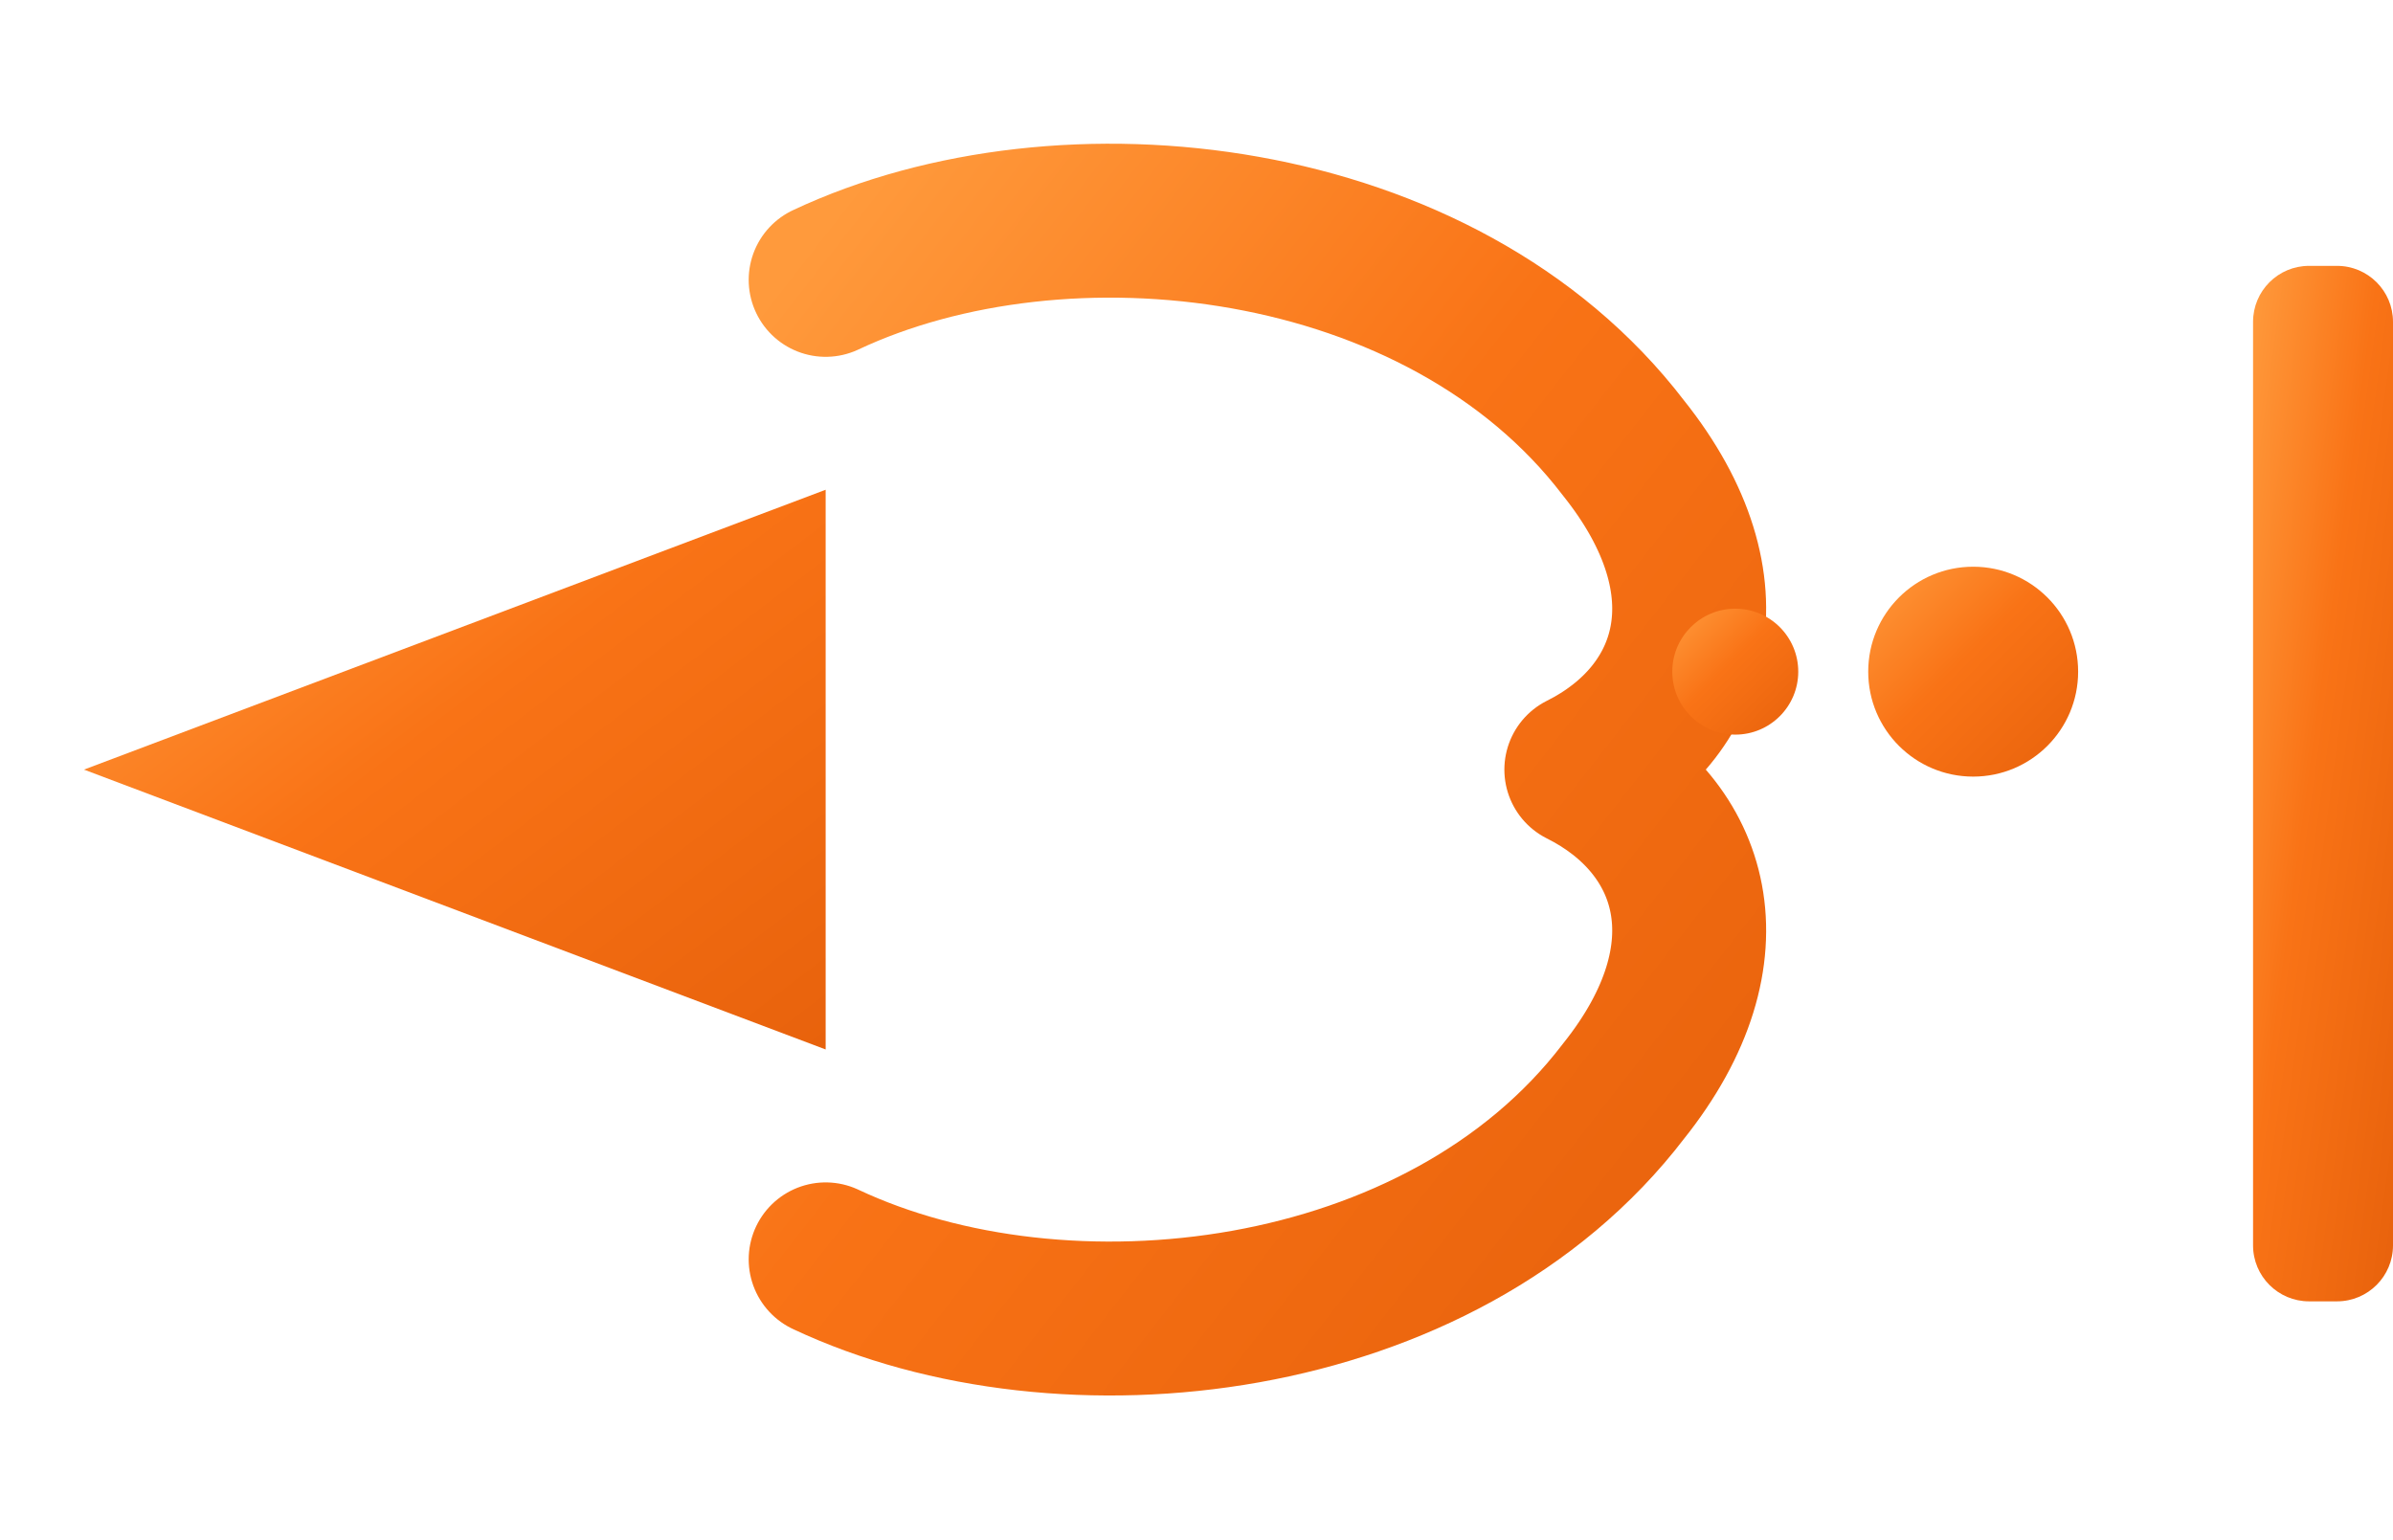
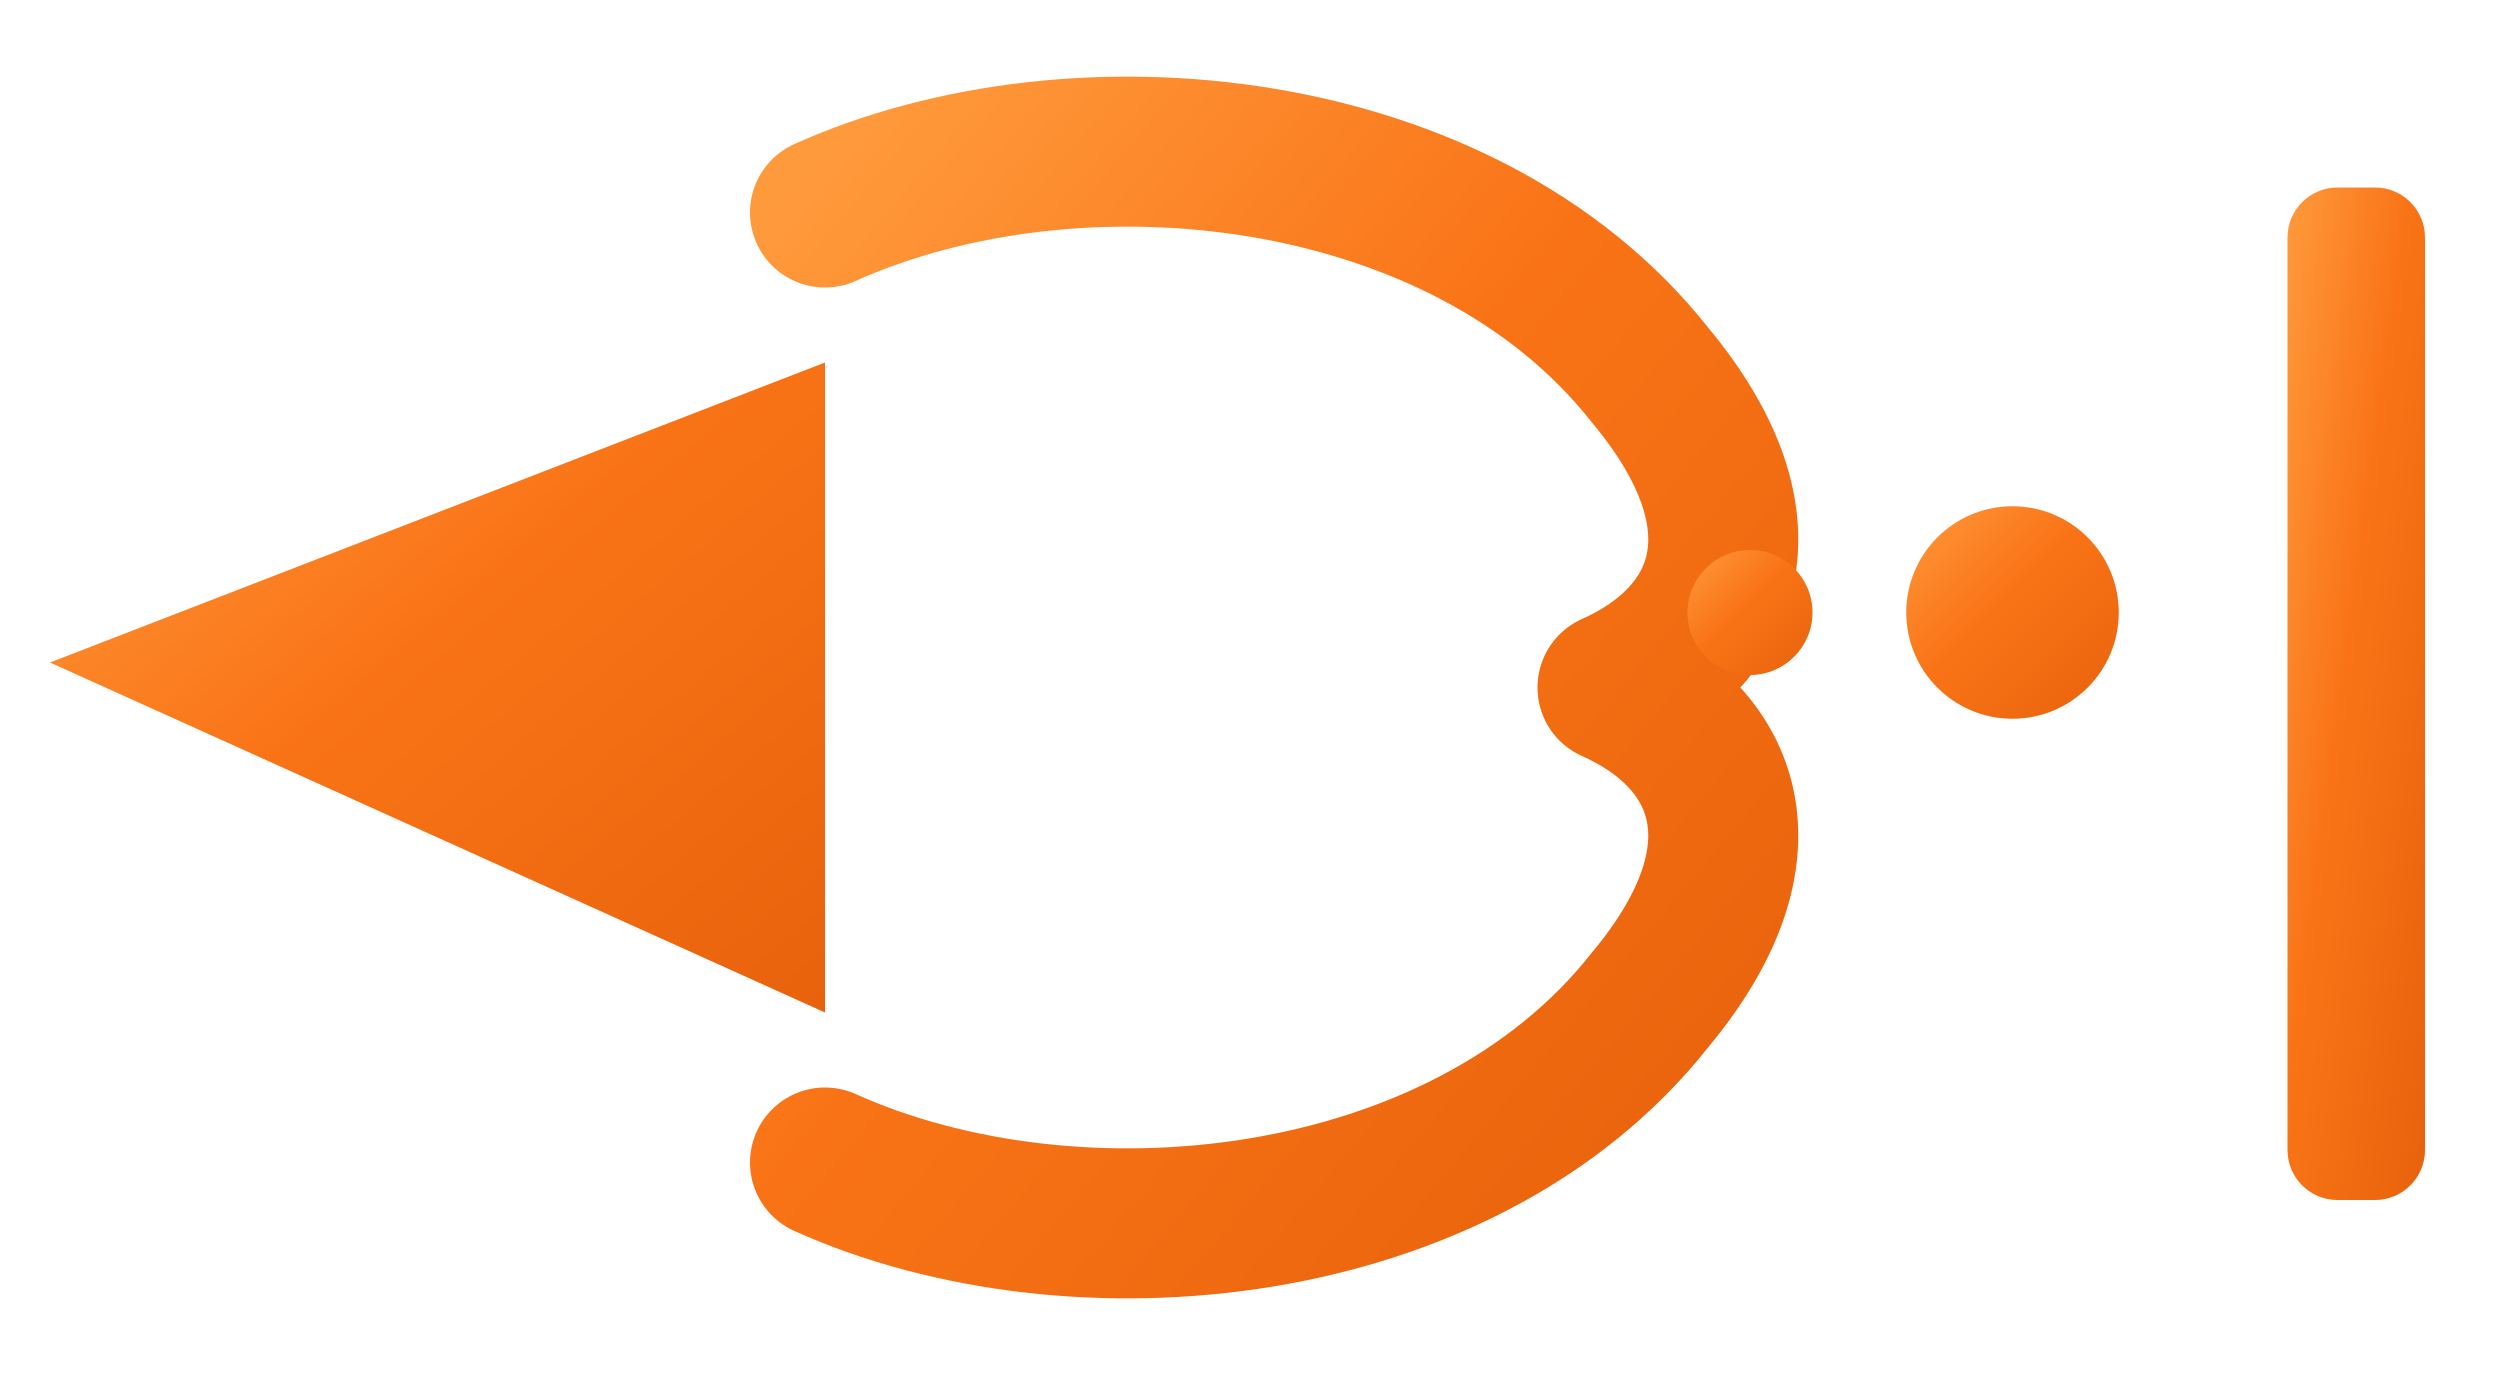
- <svg xmlns="http://www.w3.org/2000/svg" viewBox="0 0 342 220" role="img" aria-label="Anant Tattva Trishul + Separator">
+ <svg xmlns="http://www.w3.org/2000/svg" viewBox="0 0 400 220" role="img" aria-label="Anant Tattva Trishul + Separator (new logo)">
  <defs>
    <linearGradient id="atOrange" x1="0%" y1="0%" x2="100%" y2="100%">
      <stop offset="0%" stop-color="#ff9a3c" />
      <stop offset="45%" stop-color="#f97316" />
      <stop offset="100%" stop-color="#e8620c" />
    </linearGradient>
  </defs>
-   <polygon points="12,110 118,70 118,150" fill="url(#atOrange)" />
-   <path d="M118 40            C 152 24, 206 30, 232 64            C 248 84, 242 102, 226 110            C 242 118, 248 136, 232 156            C 206 190, 152 196, 118 180" fill="none" stroke="url(#atOrange)" stroke-width="22" stroke-linecap="round" stroke-linejoin="round" />
-   <circle cx="248" cy="96" r="9" fill="url(#atOrange)" />
-   <circle cx="282" cy="96" r="15" fill="url(#atOrange)" />
-   <rect x="322" y="38" width="20" height="148" rx="8" fill="url(#atOrange)" />
+   <polygon points="8,106 132,58 132,162" fill="url(#atOrange)" />
+   <path d="M132 34            C 172 16, 234 22, 264 60            C 284 84, 276 102, 258 110            C 276 118, 284 136, 264 160            C 234 198, 172 204, 132 186" fill="none" stroke="url(#atOrange)" stroke-width="24" stroke-linecap="round" stroke-linejoin="round" />
+   <circle cx="280" cy="98" r="10" fill="url(#atOrange)" />
+   <circle cx="322" cy="98" r="17" fill="url(#atOrange)" />
+   <rect x="366" y="30" width="22" height="162" rx="8" fill="url(#atOrange)" />
</svg>
